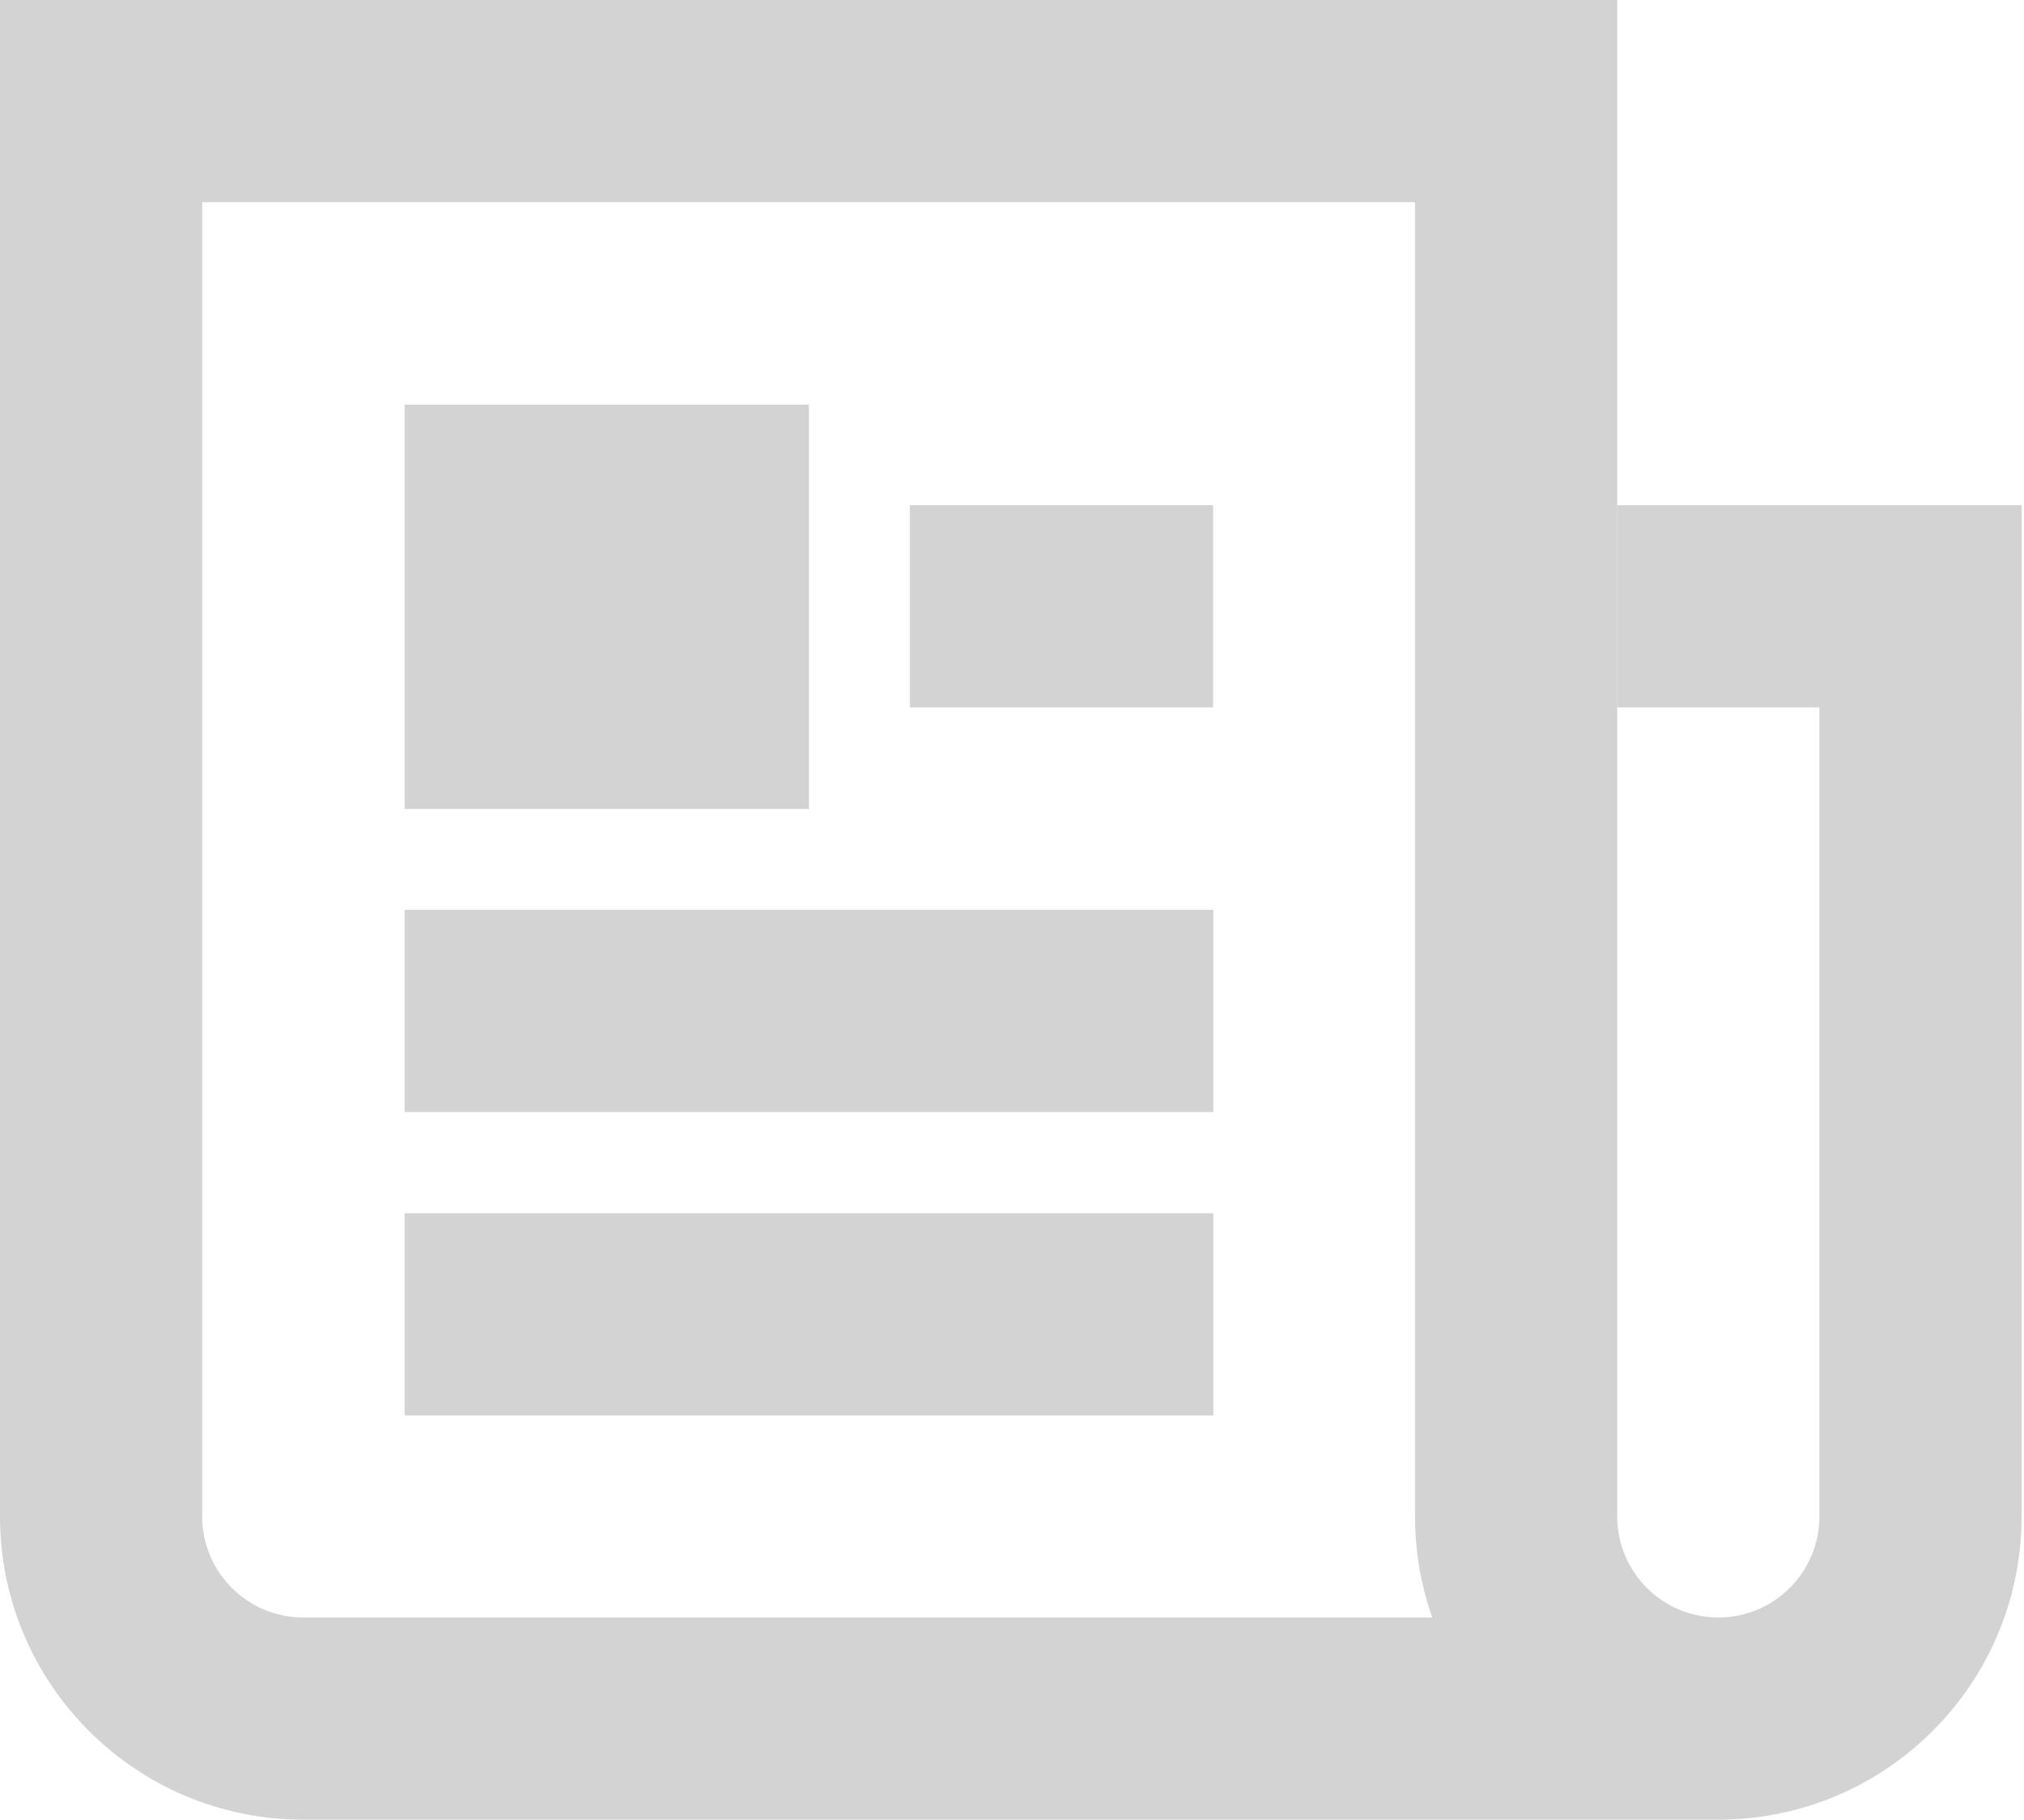
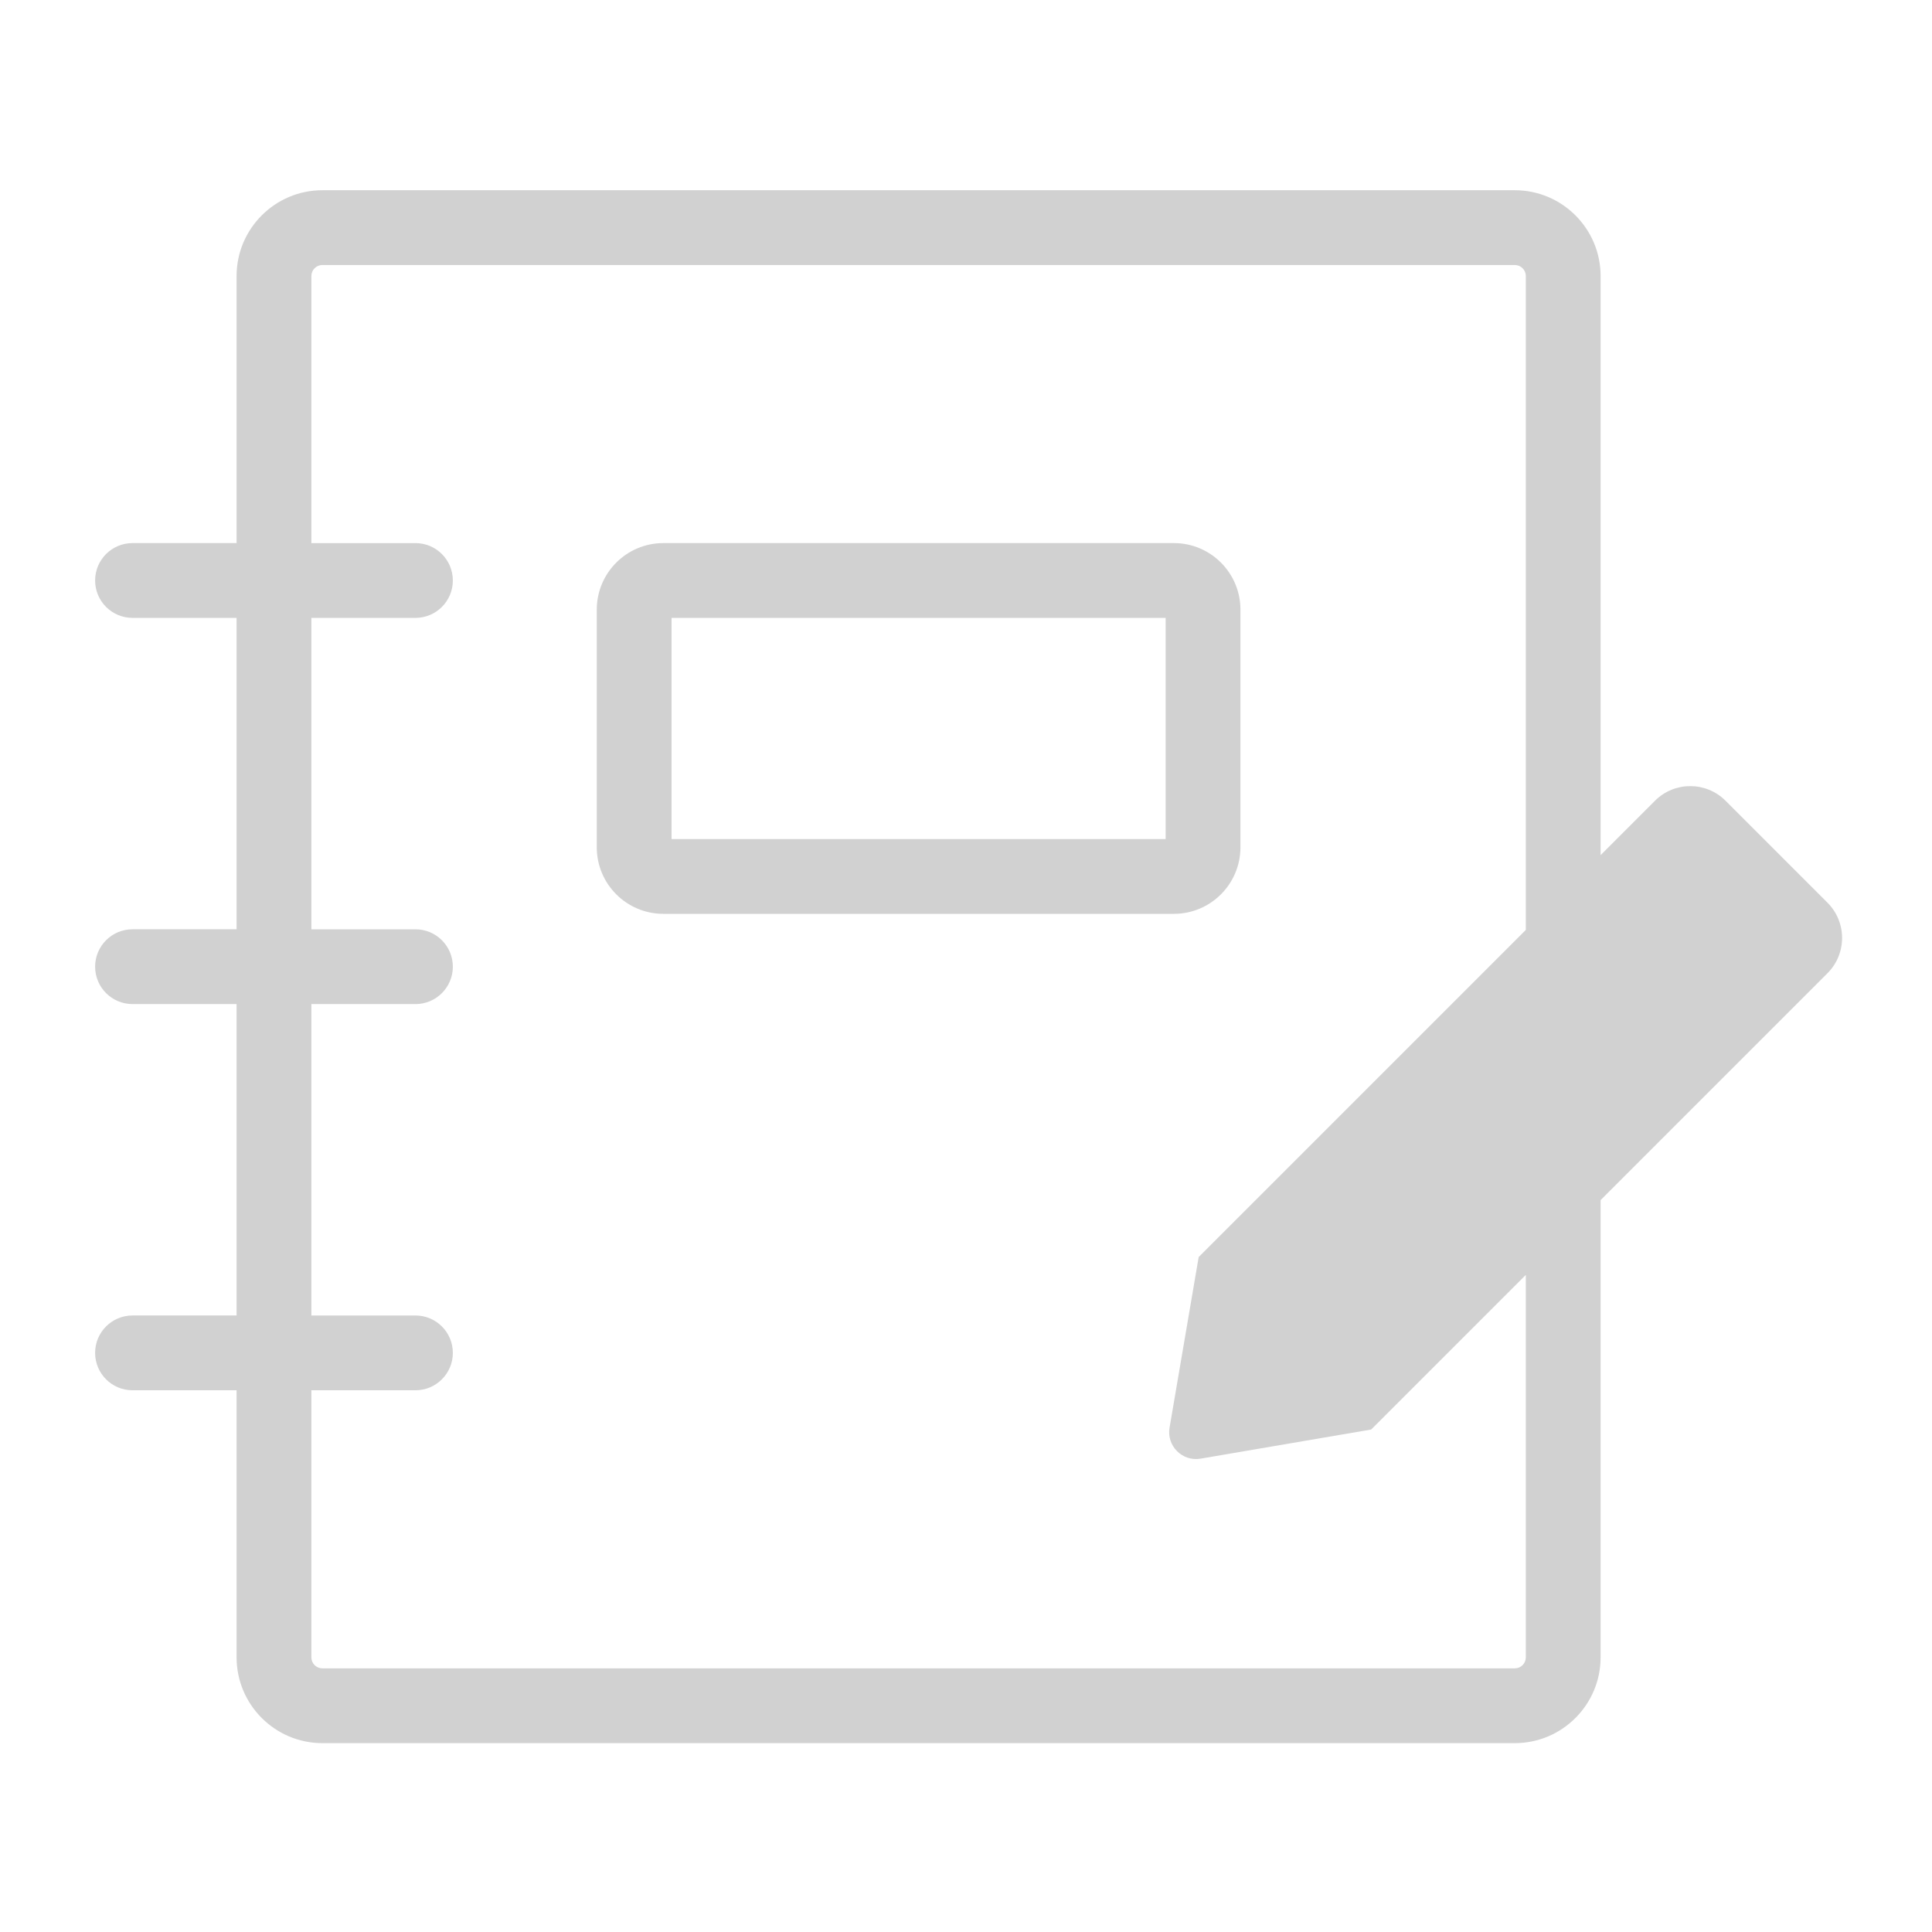
- <svg xmlns="http://www.w3.org/2000/svg" width="208" height="187" viewBox="0 0 208 187" fill="none">
-   <path fill-rule="evenodd" clip-rule="evenodd" d="M20.778 155.833V20.778H145.419V155.833C145.419 159.476 146.044 162.973 147.193 166.222H31.167C25.429 166.222 20.778 161.571 20.778 155.833ZM176.586 166.222C170.849 166.222 166.197 161.571 166.197 155.833V0H155.833H145.419H0V155.833C0 173.046 13.954 187 31.167 187H176.586H176.611C193.813 186.987 207.753 173.038 207.753 155.833V72.697H207.765V51.919H166.21V72.697H186.975V155.833C186.975 161.571 182.324 166.222 176.586 166.222ZM83.136 41.581V83.136H41.581V41.581H83.136ZM124.667 72.697V51.919H93.5V72.697H124.667ZM124.692 93.5V114.278H41.581V93.5H124.692ZM124.692 145.463V124.685H41.581V145.463H124.692Z" fill="#D3D3D3" />
+ <svg xmlns="http://www.w3.org/2000/svg" width="325" height="325" viewBox="0 0 325 325" fill="none">
+   <g id="travel stories">
+     <g id="Group">
+       <path id="Vector" d="M208.665 142.538V102.547C208.665 96.378 203.646 91.359 197.477 91.359H111.577C105.407 91.359 100.389 96.378 100.389 102.547V142.538C100.389 148.707 105.407 153.726 111.577 153.726H197.476C203.646 153.726 208.665 148.707 208.665 142.538ZM196.083 141.144H112.971V103.941H196.083V141.144Z" fill="#D1D1D1" />
+       <path id="Vector_2" d="M307.418 151.85L290.266 134.698C286.99 131.422 281.678 131.422 278.401 134.698L269.253 143.847V46.43C269.253 38.473 262.779 32 254.823 32H54.228C46.272 32 39.798 38.473 39.798 46.43V91.358H22.291C18.816 91.358 16 94.174 16 97.649C16 101.123 18.816 103.939 22.291 103.939H39.798V156.324H22.291C18.816 156.324 16 159.14 16 162.614C16 166.089 18.816 168.905 22.291 168.905H39.798V221.289H22.291C18.816 221.289 16 224.105 16 227.58C16 231.055 18.816 233.871 22.291 233.871H39.798V278.799C39.798 286.756 46.271 293.23 54.228 293.23H254.822C262.779 293.23 269.252 286.756 269.252 278.799V201.88L307.417 163.715C310.694 160.438 310.694 155.126 307.418 151.85ZM256.671 278.801C256.671 279.821 255.842 280.65 254.822 280.65H54.228C53.209 280.65 52.38 279.821 52.38 278.801V233.873H69.887C73.36 233.873 76.178 231.057 76.178 227.582C76.178 224.107 73.36 221.291 69.887 221.291H52.38V168.907H69.887C73.36 168.907 76.178 166.091 76.178 162.616C76.178 159.142 73.36 156.326 69.887 156.326H52.38V103.941H69.887C73.36 103.941 76.178 101.125 76.178 97.651C76.178 94.176 73.36 91.36 69.887 91.36H52.38V46.43C52.38 45.411 53.209 44.581 54.228 44.581H254.823C255.843 44.581 256.672 45.411 256.672 46.43V156.428L201.641 211.459L196.743 240.158C196.219 243.229 198.887 245.897 201.958 245.373L230.657 240.475L256.671 214.461V278.801Z" fill="#D1D1D1" />
+     </g>
+   </g>
</svg>
